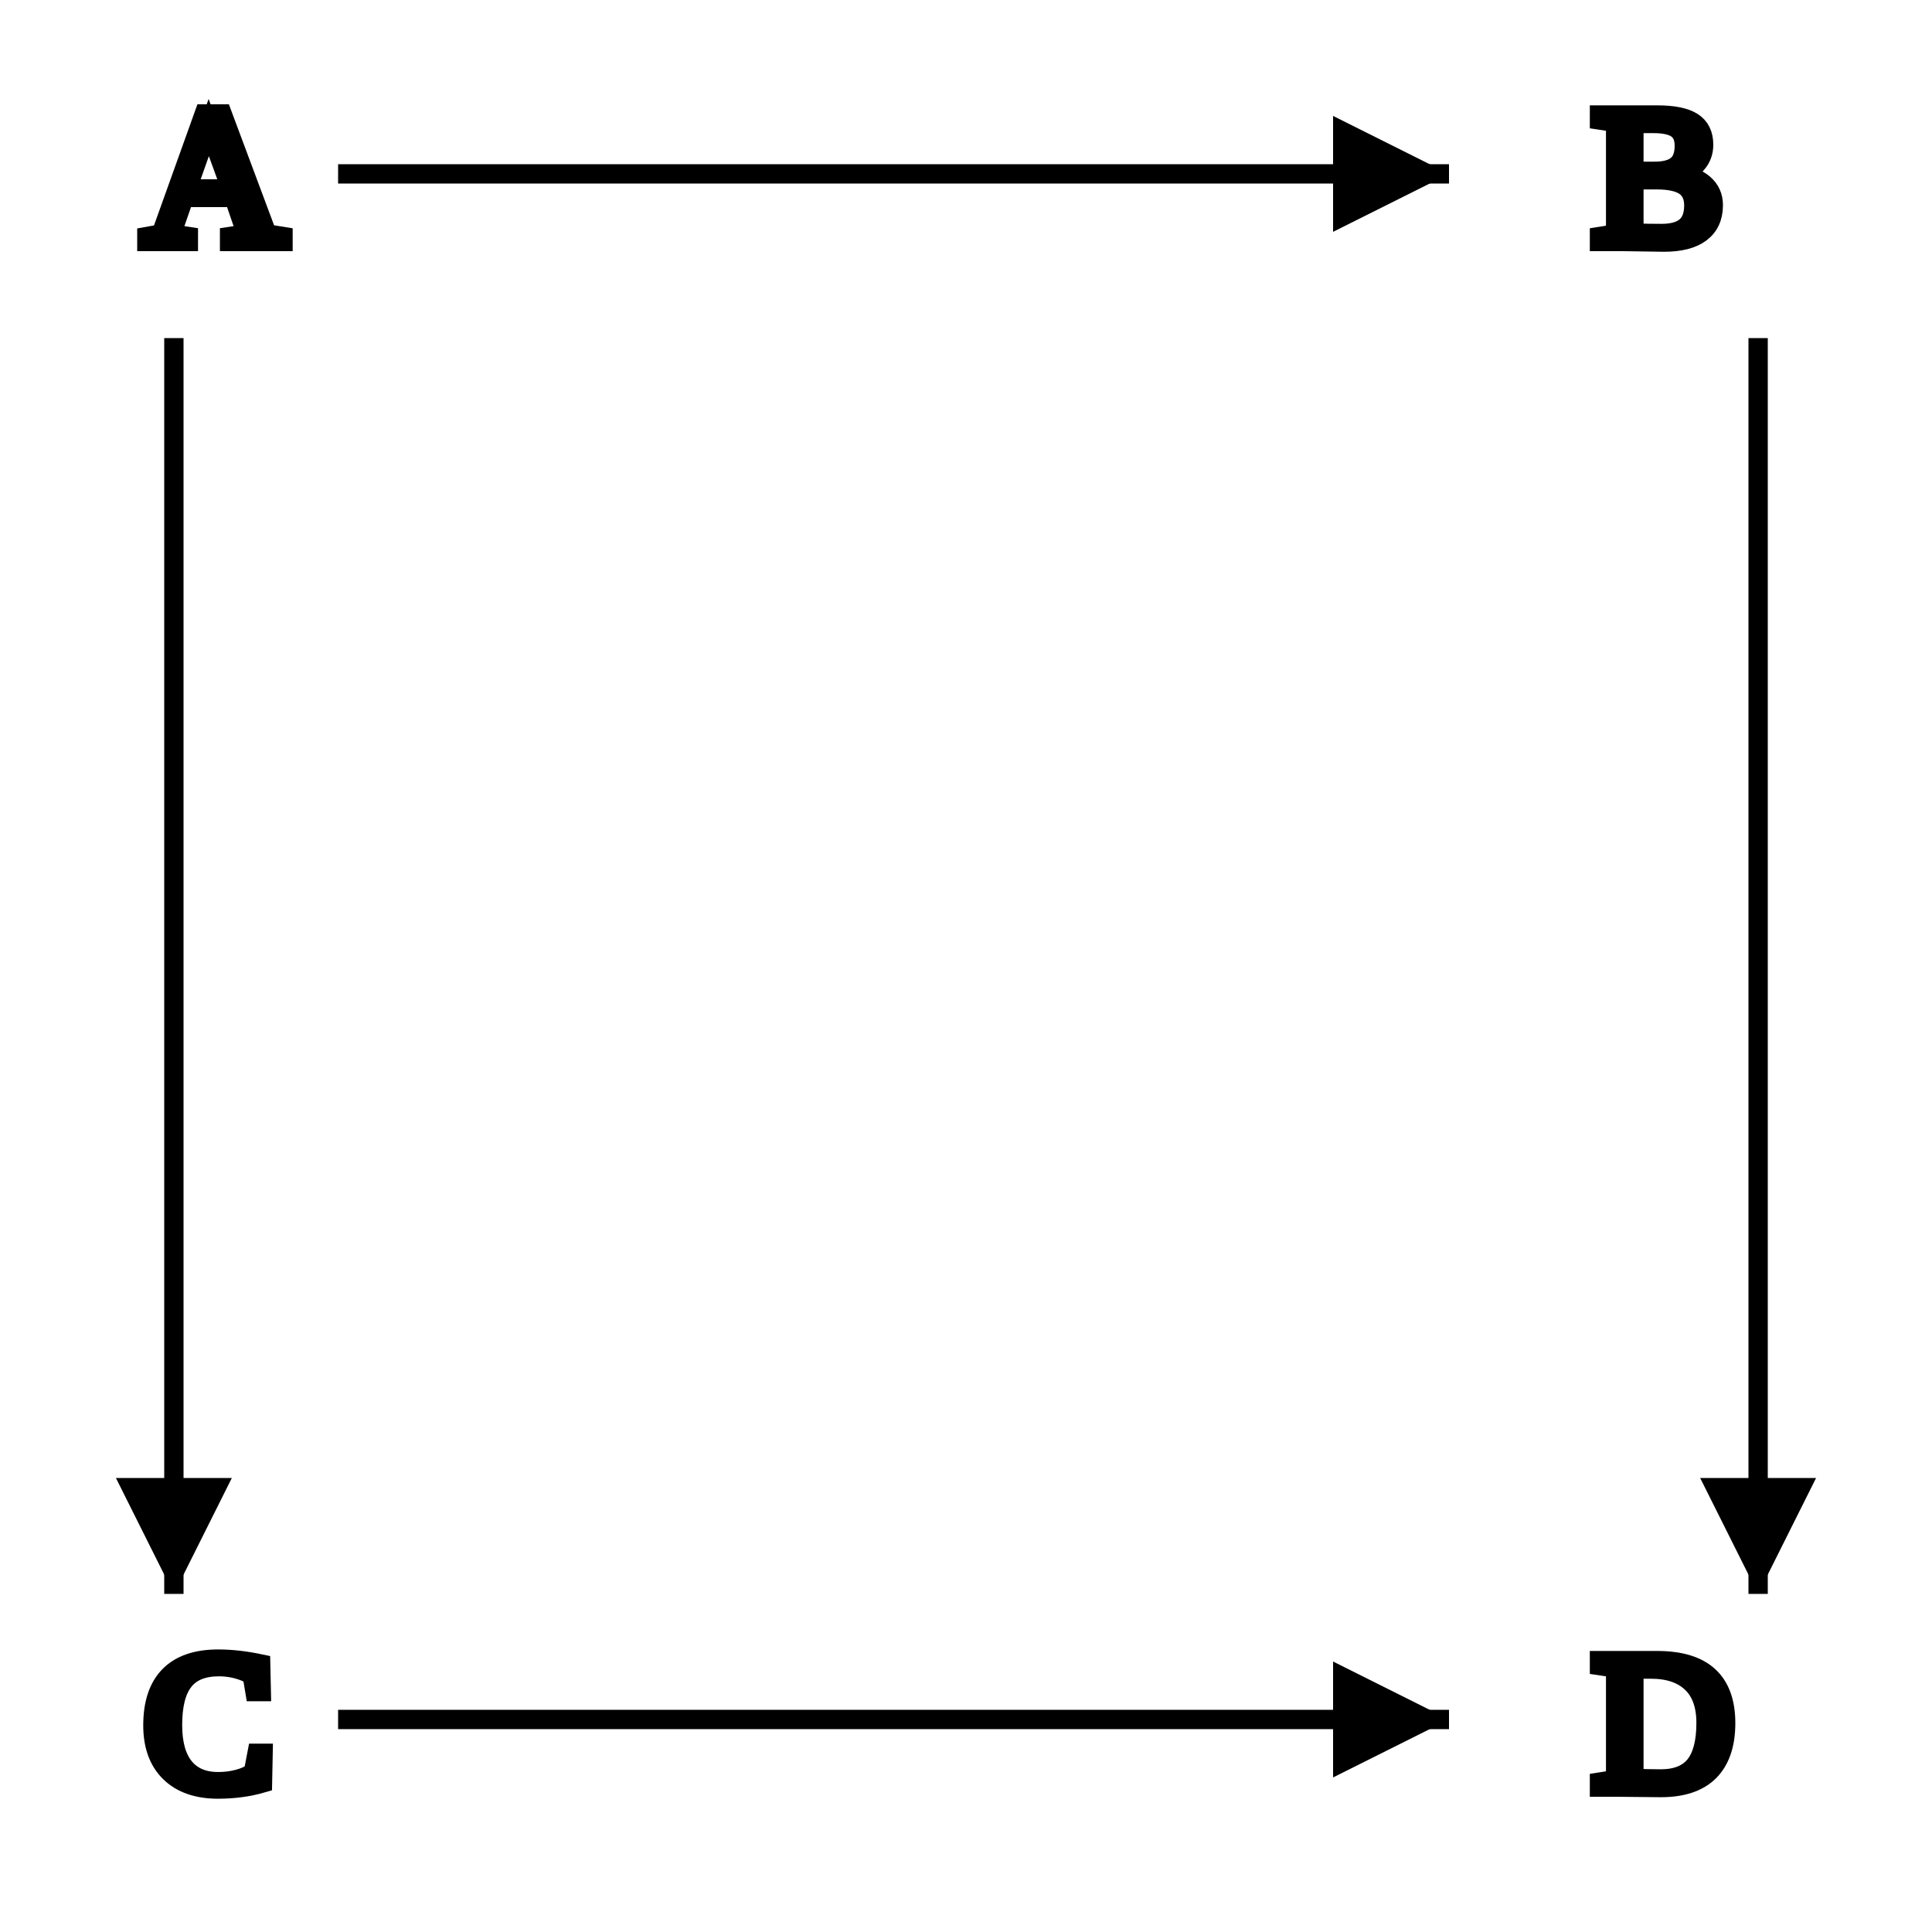
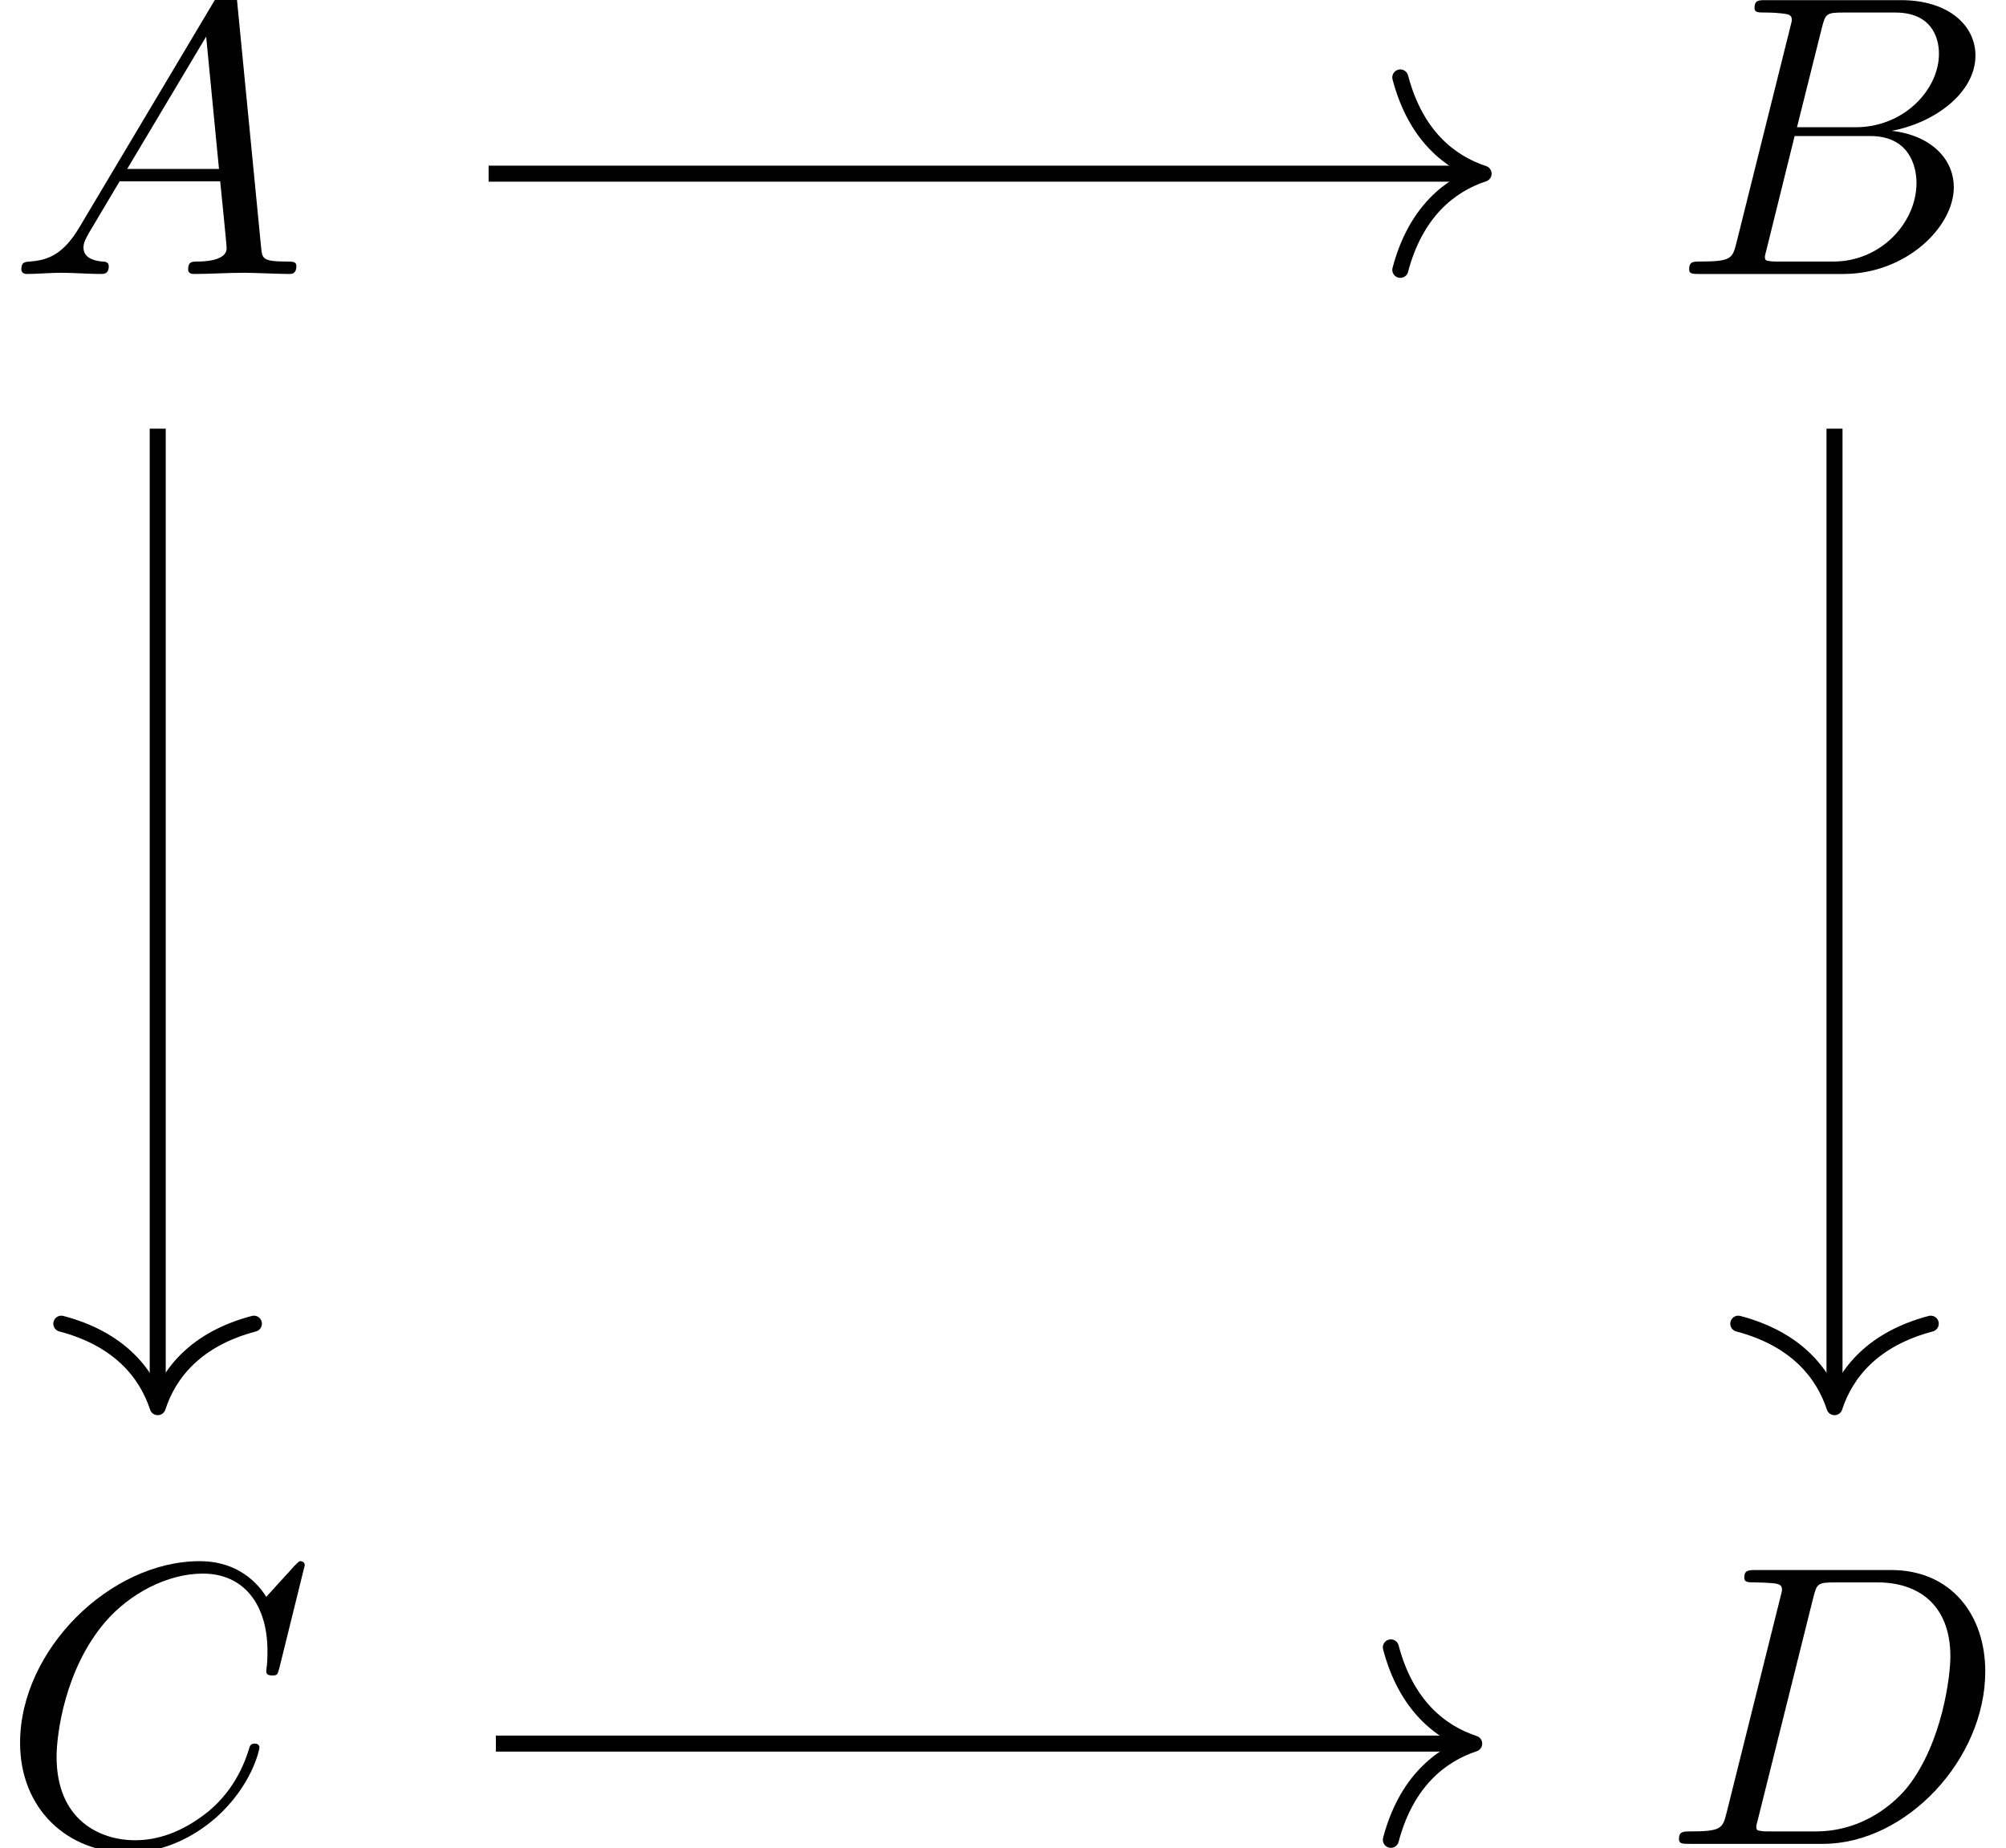
- <svg xmlns="http://www.w3.org/2000/svg" viewBox="0 0 200 200">
+ <svg xmlns="http://www.w3.org/2000/svg" xmlns:xlink="http://www.w3.org/1999/xlink" version="1.1" width="49.844pt" height="45.913pt" viewBox="-47.786 -48.428 49.844 45.913">
  <defs>
-     <marker id="arrow" markerWidth="8" markerHeight="8" refX="6" refY="3" orient="auto">
-       <path d="M0,0 L6,3 L0,6 Z" fill="black" />
-     </marker>
+     <path id="g0-65" d="M1.783-1.146C1.385-.478 .996-.339 .558-.309C.438-.299 .349-.299 .349-.11C.349-.05 .399 0 .478 0C.747 0 1.056-.03 1.335-.03C1.664-.03 2.012 0 2.331 0C2.391 0 2.521 0 2.521-.189C2.521-.299 2.431-.309 2.361-.309C2.132-.329 1.893-.408 1.893-.658C1.893-.777 1.953-.887 2.032-1.026L2.79-2.301H5.29C5.31-2.092 5.45-.737 5.45-.638C5.45-.339 4.932-.309 4.732-.309C4.593-.309 4.493-.309 4.493-.11C4.493 0 4.613 0 4.633 0C5.041 0 5.469-.03 5.878-.03C6.127-.03 6.755 0 7.004 0C7.064 0 7.183 0 7.183-.199C7.183-.309 7.083-.309 6.954-.309C6.336-.309 6.336-.379 6.306-.667L5.699-6.894C5.679-7.093 5.679-7.133 5.509-7.133C5.35-7.133 5.31-7.064 5.25-6.964L1.783-1.146ZM2.979-2.61L4.941-5.898L5.26-2.61H2.979Z" />
+     <path id="g0-66" d="M1.594-.777C1.494-.389 1.474-.309 .687-.309C.518-.309 .418-.309 .418-.11C.418 0 .508 0 .687 0H4.244C5.818 0 6.994-1.176 6.994-2.152C6.994-2.869 6.416-3.447 5.45-3.557C6.486-3.746 7.532-4.483 7.532-5.43C7.532-6.167 6.874-6.804 5.679-6.804H2.331C2.142-6.804 2.042-6.804 2.042-6.605C2.042-6.496 2.132-6.496 2.321-6.496C2.341-6.496 2.531-6.496 2.7-6.476C2.879-6.456 2.969-6.446 2.969-6.316C2.969-6.276 2.959-6.247 2.929-6.127L1.594-.777ZM3.098-3.646L3.716-6.117C3.806-6.466 3.826-6.496 4.254-6.496H5.539C6.416-6.496 6.625-5.908 6.625-5.469C6.625-4.593 5.768-3.646 4.553-3.646H3.098ZM2.65-.309C2.511-.309 2.491-.309 2.431-.319C2.331-.329 2.301-.339 2.301-.418C2.301-.448 2.301-.468 2.351-.648L3.039-3.427H4.922C5.878-3.427 6.067-2.69 6.067-2.262C6.067-1.275 5.181-.309 4.005-.309H2.65Z" />
+     <path id="g0-67" d="M7.572-6.924C7.572-6.954 7.552-7.024 7.462-7.024C7.432-7.024 7.422-7.014 7.313-6.904L6.615-6.137C6.526-6.276 6.067-7.024 4.961-7.024C2.74-7.024 .498-4.822 .498-2.511C.498-.867 1.674 .219 3.198 .219C4.065 .219 4.822-.179 5.35-.638C6.276-1.455 6.446-2.361 6.446-2.391C6.446-2.491 6.346-2.491 6.326-2.491C6.267-2.491 6.217-2.471 6.197-2.391C6.107-2.102 5.878-1.395 5.191-.817C4.503-.259 3.875-.09 3.357-.09C2.461-.09 1.405-.608 1.405-2.162C1.405-2.73 1.614-4.344 2.61-5.509C3.218-6.217 4.154-6.715 5.041-6.715C6.057-6.715 6.645-5.948 6.645-4.792C6.645-4.394 6.615-4.384 6.615-4.284S6.725-4.184 6.765-4.184C6.894-4.184 6.894-4.204 6.944-4.384L7.572-6.924Z" />
+     <path id="g0-68" d="M1.584-.777C1.484-.389 1.465-.309 .677-.309C.508-.309 .399-.309 .399-.12C.399 0 .488 0 .677 0H3.975C6.047 0 8.01-2.102 8.01-4.284C8.01-5.689 7.163-6.804 5.669-6.804H2.321C2.132-6.804 2.022-6.804 2.022-6.615C2.022-6.496 2.112-6.496 2.311-6.496C2.441-6.496 2.62-6.486 2.74-6.476C2.899-6.456 2.959-6.426 2.959-6.316C2.959-6.276 2.949-6.247 2.919-6.127L1.584-.777ZM3.736-6.117C3.826-6.466 3.846-6.496 4.274-6.496H5.34C6.316-6.496 7.143-5.968 7.143-4.653C7.143-4.164 6.944-2.531 6.097-1.435C5.808-1.066 5.021-.309 3.796-.309H2.67C2.531-.309 2.511-.309 2.451-.319C2.351-.329 2.321-.339 2.321-.418C2.321-.448 2.321-.468 2.371-.648L3.736-6.117Z" />
  </defs>
-   <g stroke="black" stroke-width="2" fill="black" font-size="20">
-     <text x="15" y="25">A</text>
-     <text x="165" y="25">B</text>
-     <text x="15" y="185">C</text>
-     <text x="165" y="185">D</text>
-     <line x1="35" y1="18" x2="150" y2="18" marker-end="url(#arrow)" />
-     <line x1="18" y1="35" x2="18" y2="165" marker-end="url(#arrow)" />
-     <line x1="182" y1="35" x2="182" y2="165" marker-end="url(#arrow)" />
-     <line x1="35" y1="178" x2="150" y2="178" marker-end="url(#arrow)" />
+   <g id="page1">
+     <g transform="matrix(1 0 0 1 -32.9477 22.9074)">
+       <use x="-14.657" y="-64.528" xlink:href="#g0-65" />
+     </g>
+     <g transform="matrix(1 0 0 1 -33.23998 22.9074)">
+       <use x="27.007" y="-64.528" xlink:href="#g0-66" />
+     </g>
+     <g transform="matrix(1 0 0 1 -33.1282 22.90744)">
+       <use x="-14.657" y="-25.522" xlink:href="#g0-67" />
+     </g>
+     <g transform="matrix(1 0 0 1 -33.47418 22.90744)">
+       <use x="27.007" y="-25.522" xlink:href="#g0-68" />
+     </g>
+     <path d="M-35.645-44.113H-11.121" stroke="#000" fill="none" stroke-width=".398" stroke-miterlimit="10" />
+     <path d="M-12.992-46.504C-12.613-45.066-11.77-44.391-10.922-44.113C-11.77-43.832-12.613-43.156-12.992-41.723" stroke="#000" fill="none" stroke-width=".398" stroke-miterlimit="10" stroke-linecap="round" stroke-linejoin="round" />
+     <path d="M-43.867-37.777V-13.664" stroke="#000" fill="none" stroke-width=".398" stroke-miterlimit="10" />
+     <path d="M-41.477-15.539C-42.914-15.16-43.59-14.316-43.867-13.465C-44.148-14.316-44.824-15.16-46.262-15.539" stroke="#000" fill="none" stroke-width=".398" stroke-miterlimit="10" stroke-linecap="round" stroke-linejoin="round" />
+     <path d="M-2.203-37.777V-13.664" stroke="#000" fill="none" stroke-width=".398" stroke-miterlimit="10" />
+     <path d="M.188-15.539C-1.246-15.16-1.926-14.316-2.203-13.465C-2.484-14.316-3.16-15.16-4.594-15.539" stroke="#000" fill="none" stroke-width=".398" stroke-miterlimit="10" stroke-linecap="round" stroke-linejoin="round" />
+     <path d="M-35.465-5.106H-11.355" stroke="#000" fill="none" stroke-width=".398" stroke-miterlimit="10" />
+     <path d="M-13.227-7.496C-12.848-6.062-12.004-5.383-11.156-5.105C-12.004-4.824-12.848-4.148-13.227-2.715" stroke="#000" fill="none" stroke-width=".398" stroke-miterlimit="10" stroke-linecap="round" stroke-linejoin="round" />
  </g>
</svg>
